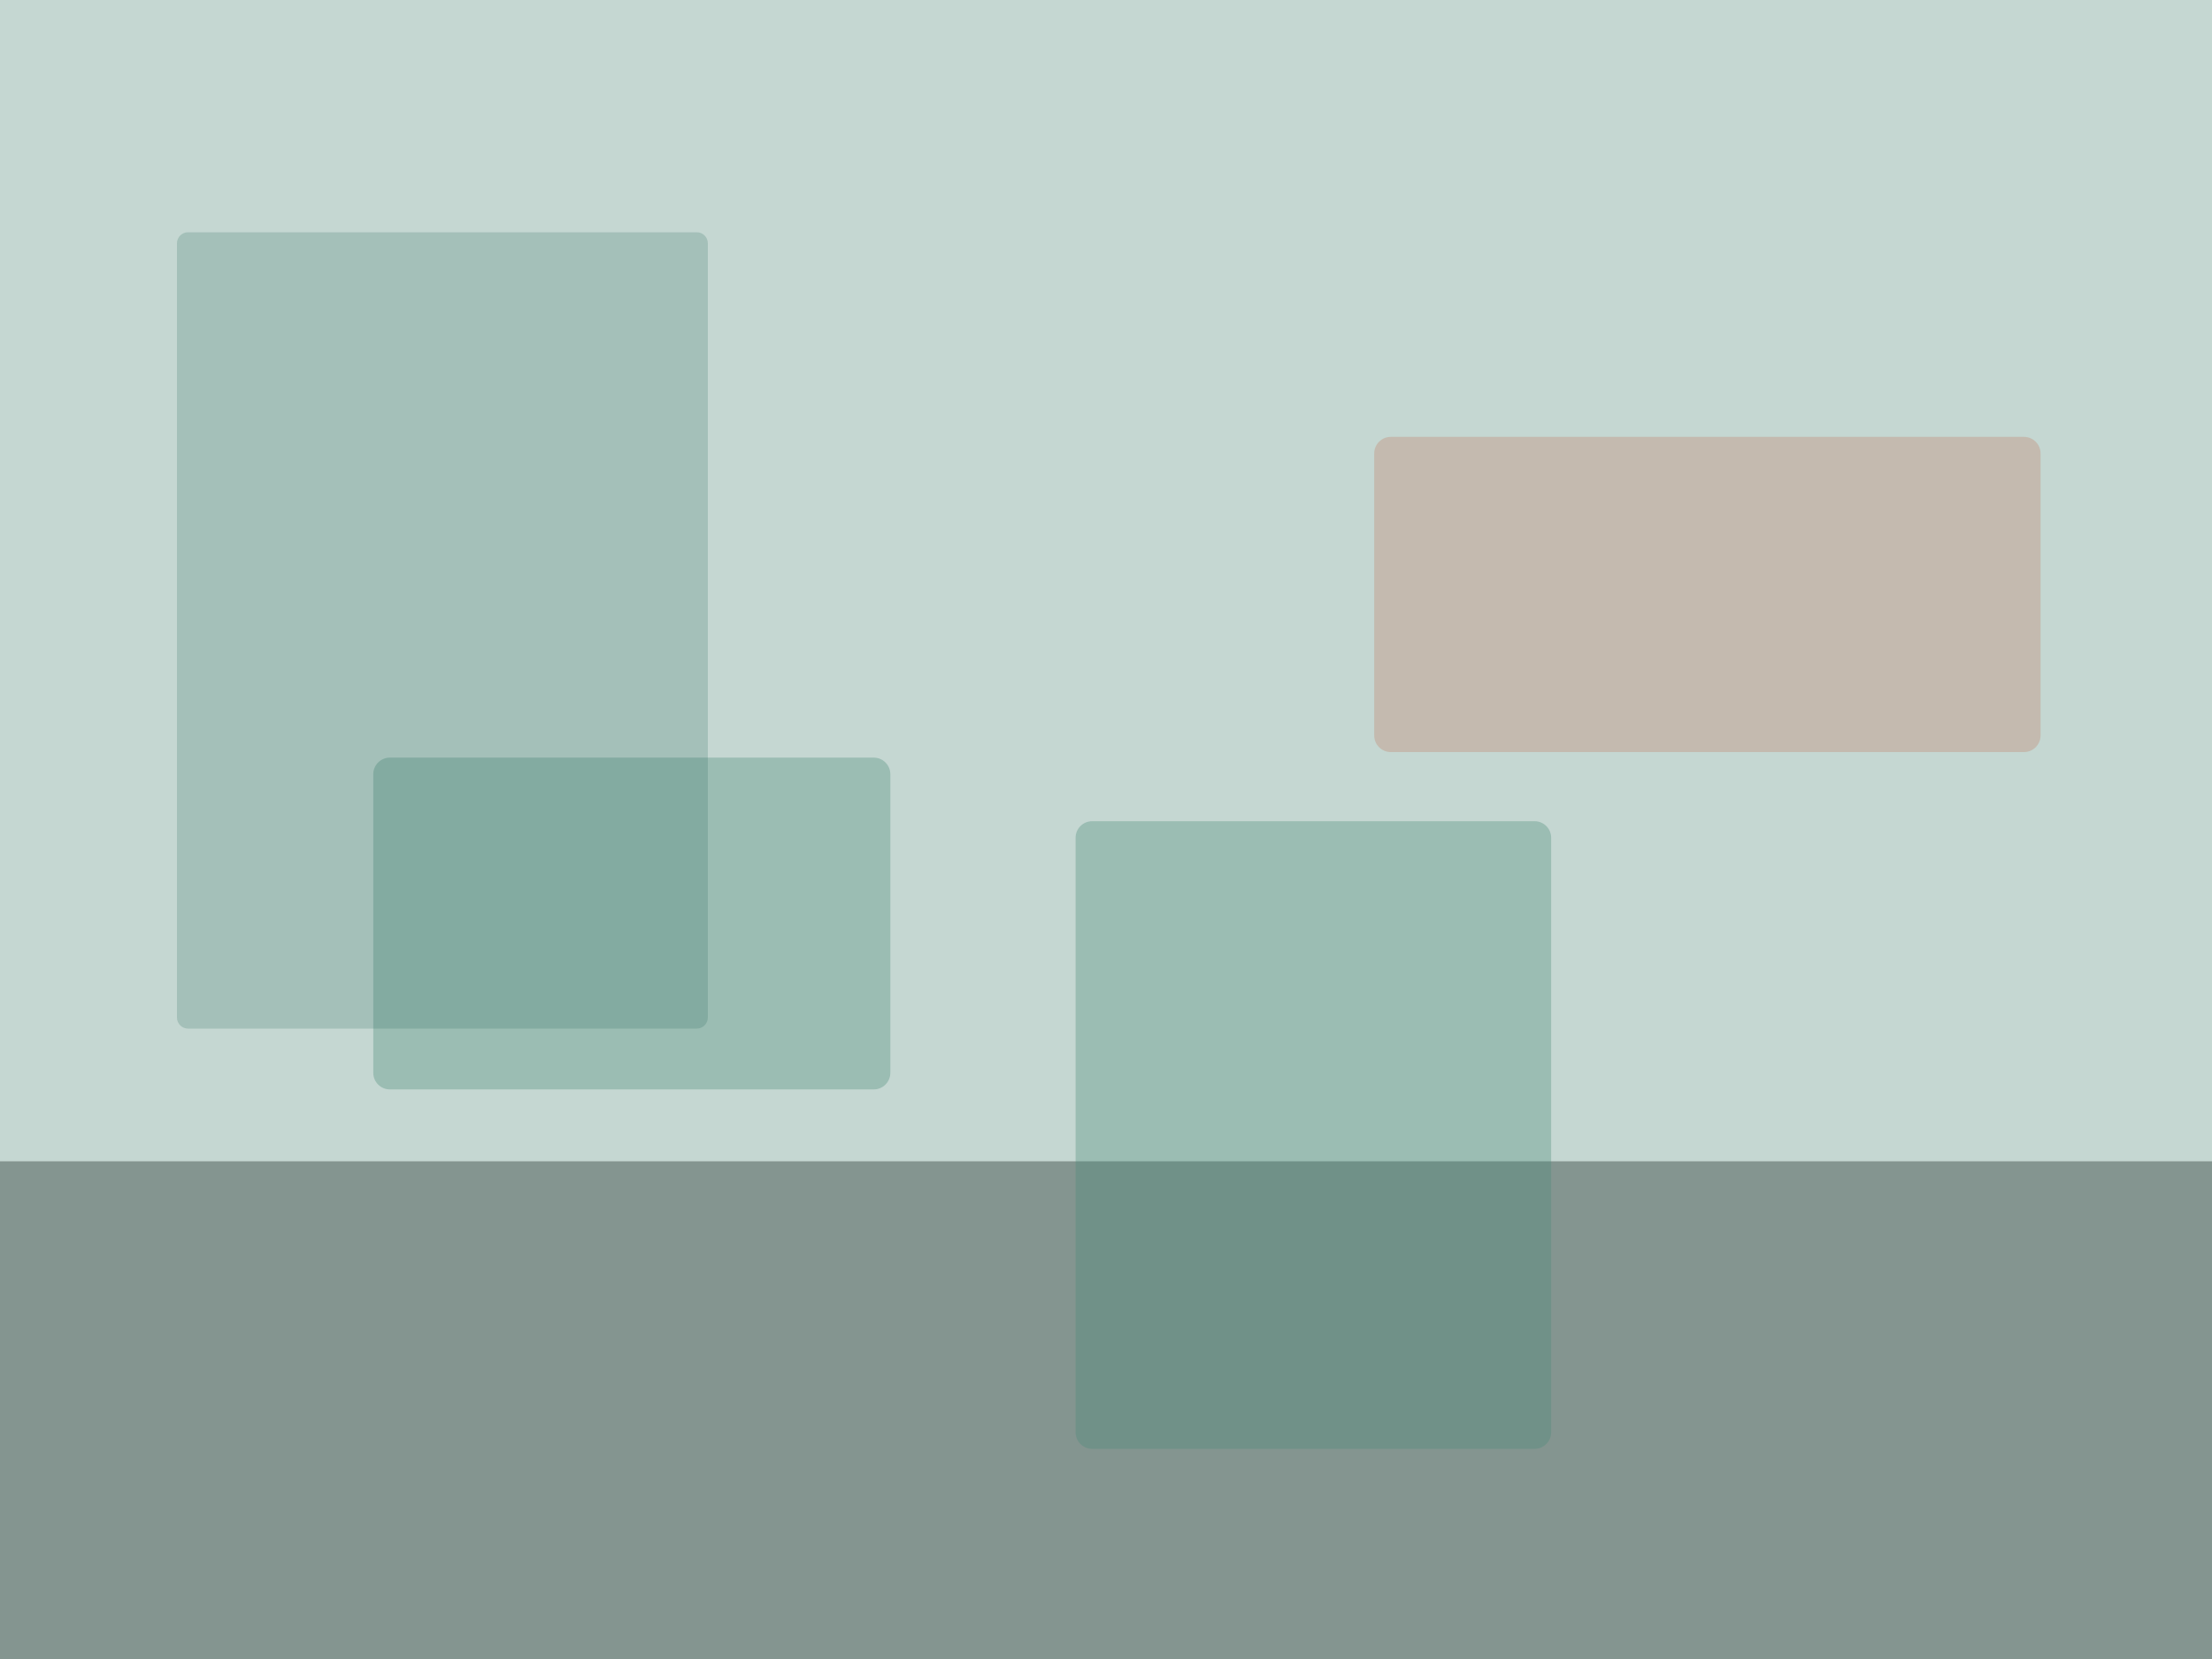
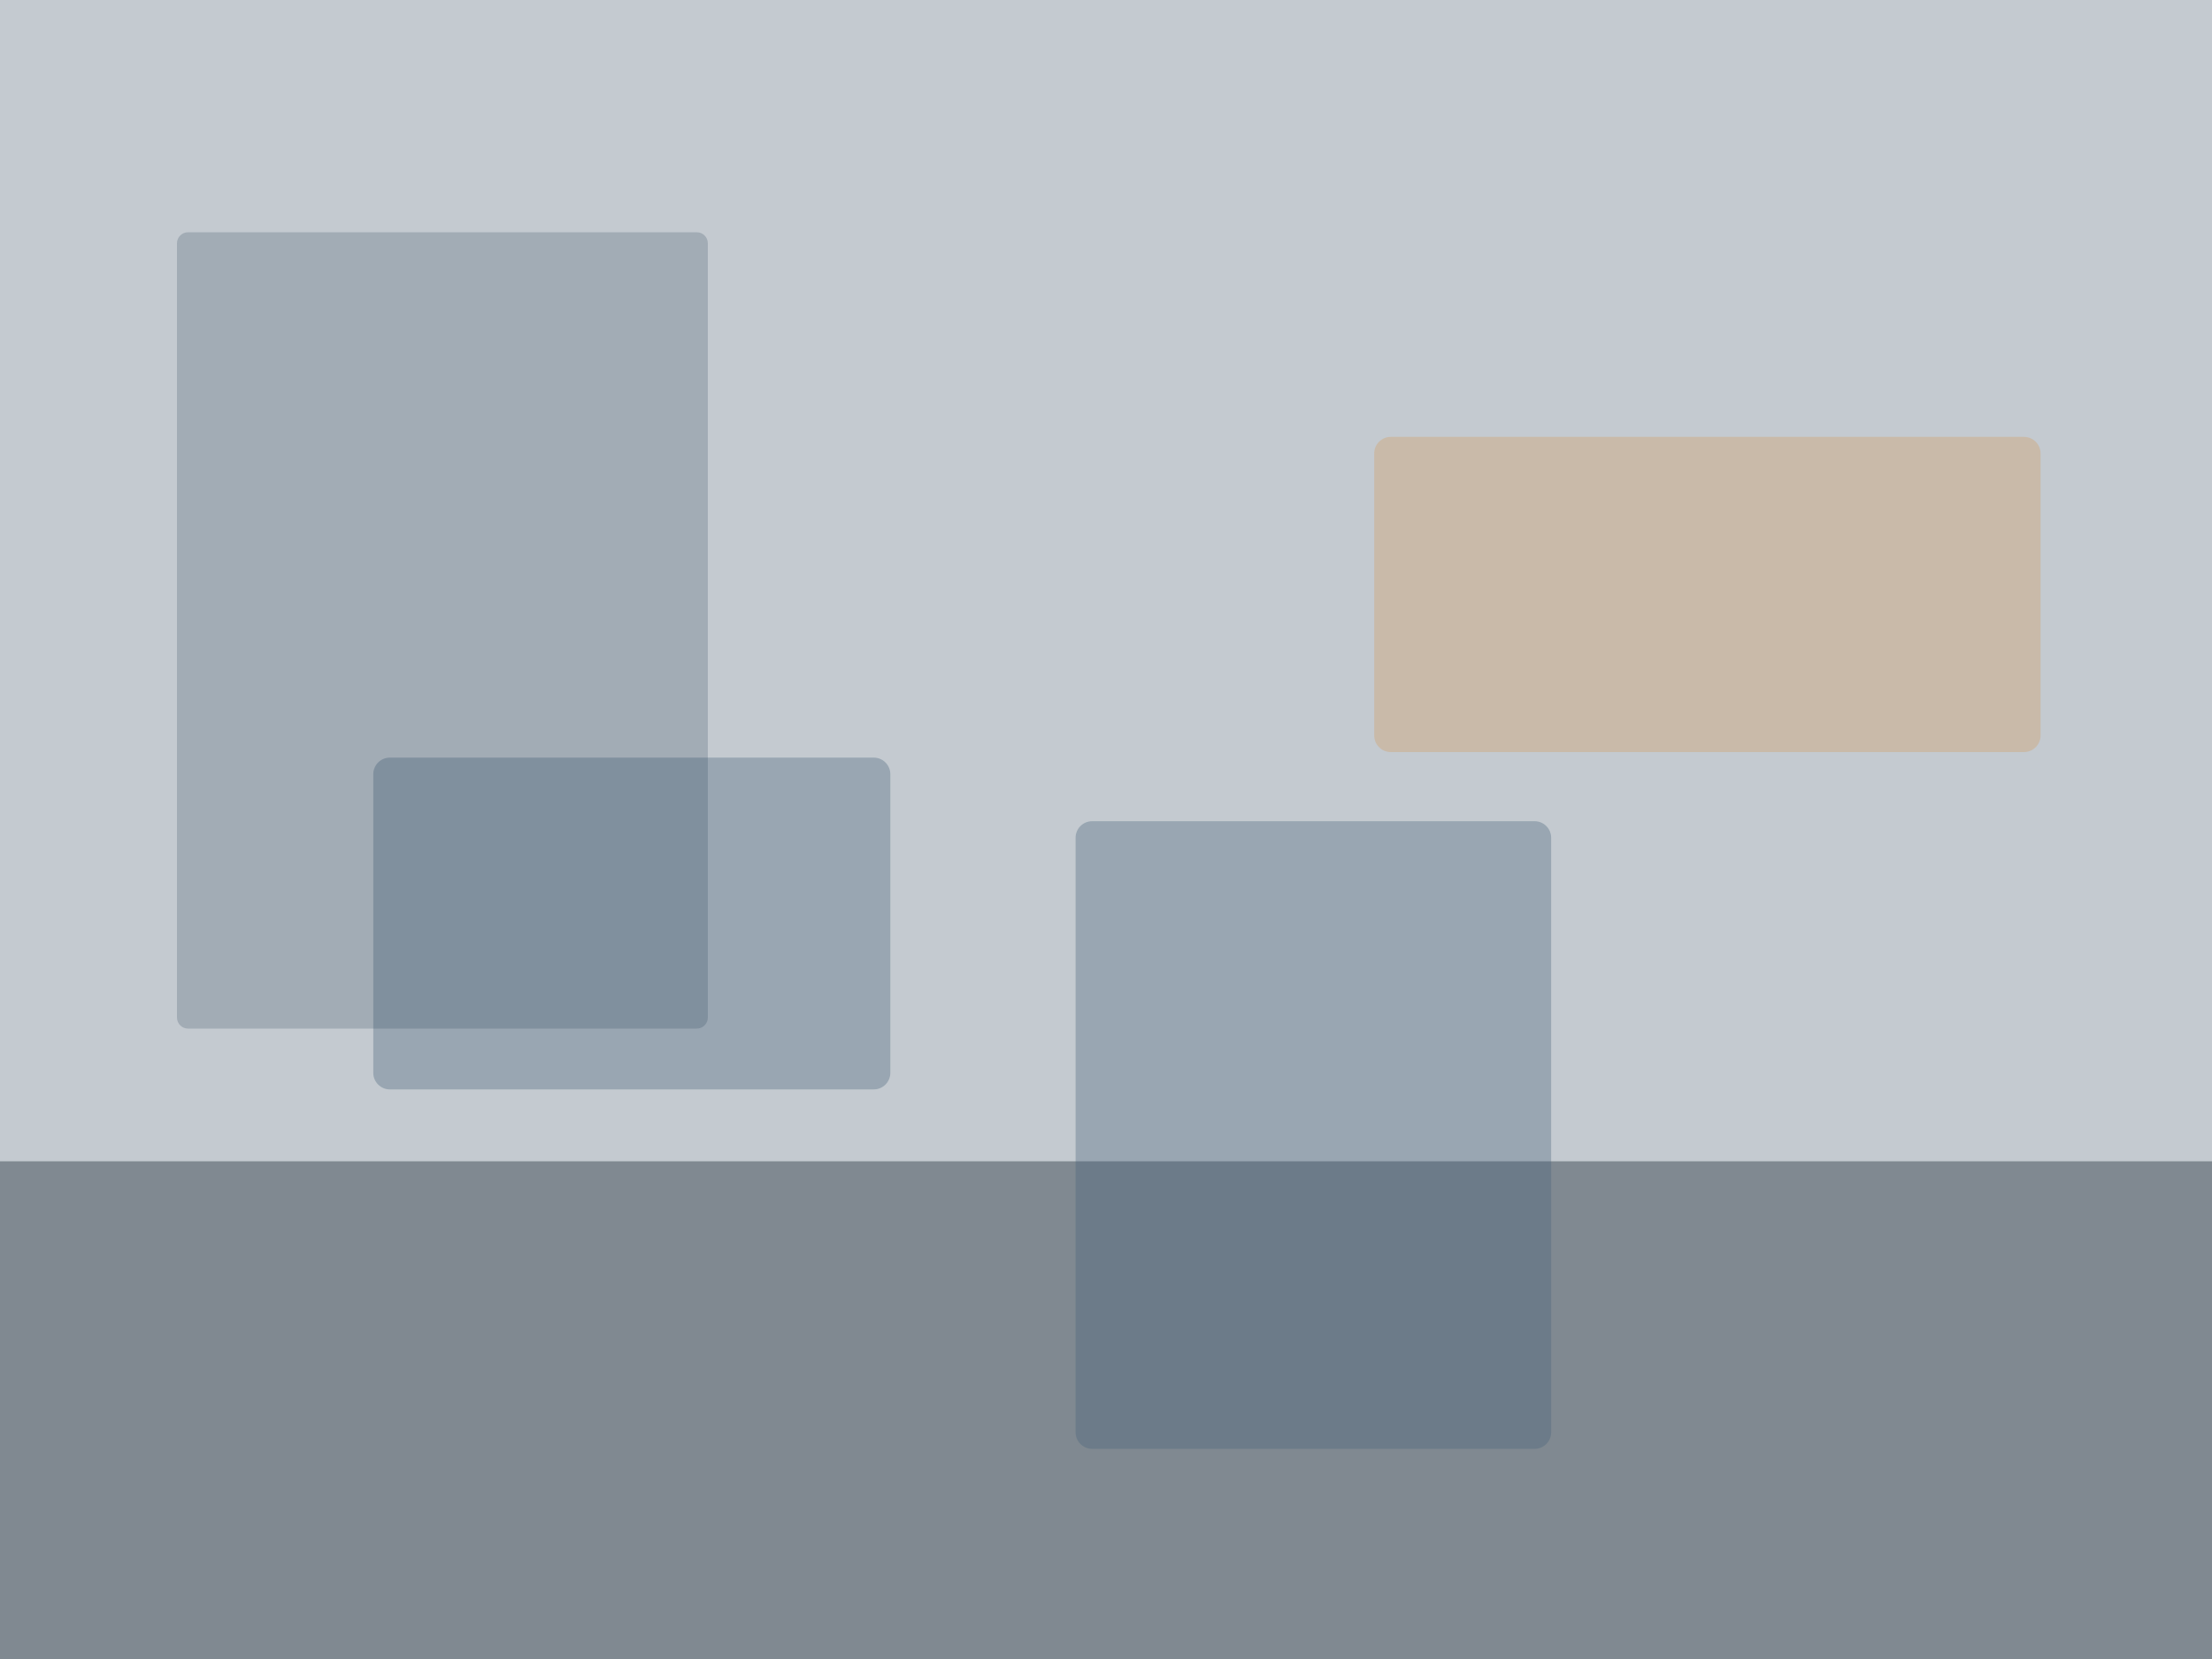
<svg xmlns="http://www.w3.org/2000/svg" viewBox="0 0 800 600" width="800" height="600">
-   <rect width="800" height="600" fill="#c5d7d2" />
-   <rect y="420" width="800" height="180" fill="#22312c" opacity="0.4" />
-   <rect x="135" y="274" width="187" height="120" rx="6" fill="#4a8a78" opacity="0.34" />
-   <rect x="497" y="158" width="241" height="114" rx="6" fill="#c06a4a" opacity="0.26" />
-   <rect x="389" y="297" width="172" height="227" rx="6" fill="#4a8a78" opacity="0.34" />
-   <rect x="64" y="84" width="192" height="288" rx="4" fill="#2f6f5e" opacity="0.22" />
+   <rect width="800" height="600" fill="#c4cad0" />
+   <rect y="420" width="800" height="180" fill="#1a2733" opacity="0.4" />
+   <rect x="135" y="274" width="187" height="120" rx="6" fill="#456278" opacity="0.34" />
+   <rect x="497" y="158" width="241" height="114" rx="6" fill="#d98d3a" opacity="0.26" />
+   <rect x="389" y="297" width="172" height="227" rx="6" fill="#456278" opacity="0.34" />
+   <rect x="64" y="84" width="192" height="288" rx="4" fill="#2b4257" opacity="0.22" />
</svg>
